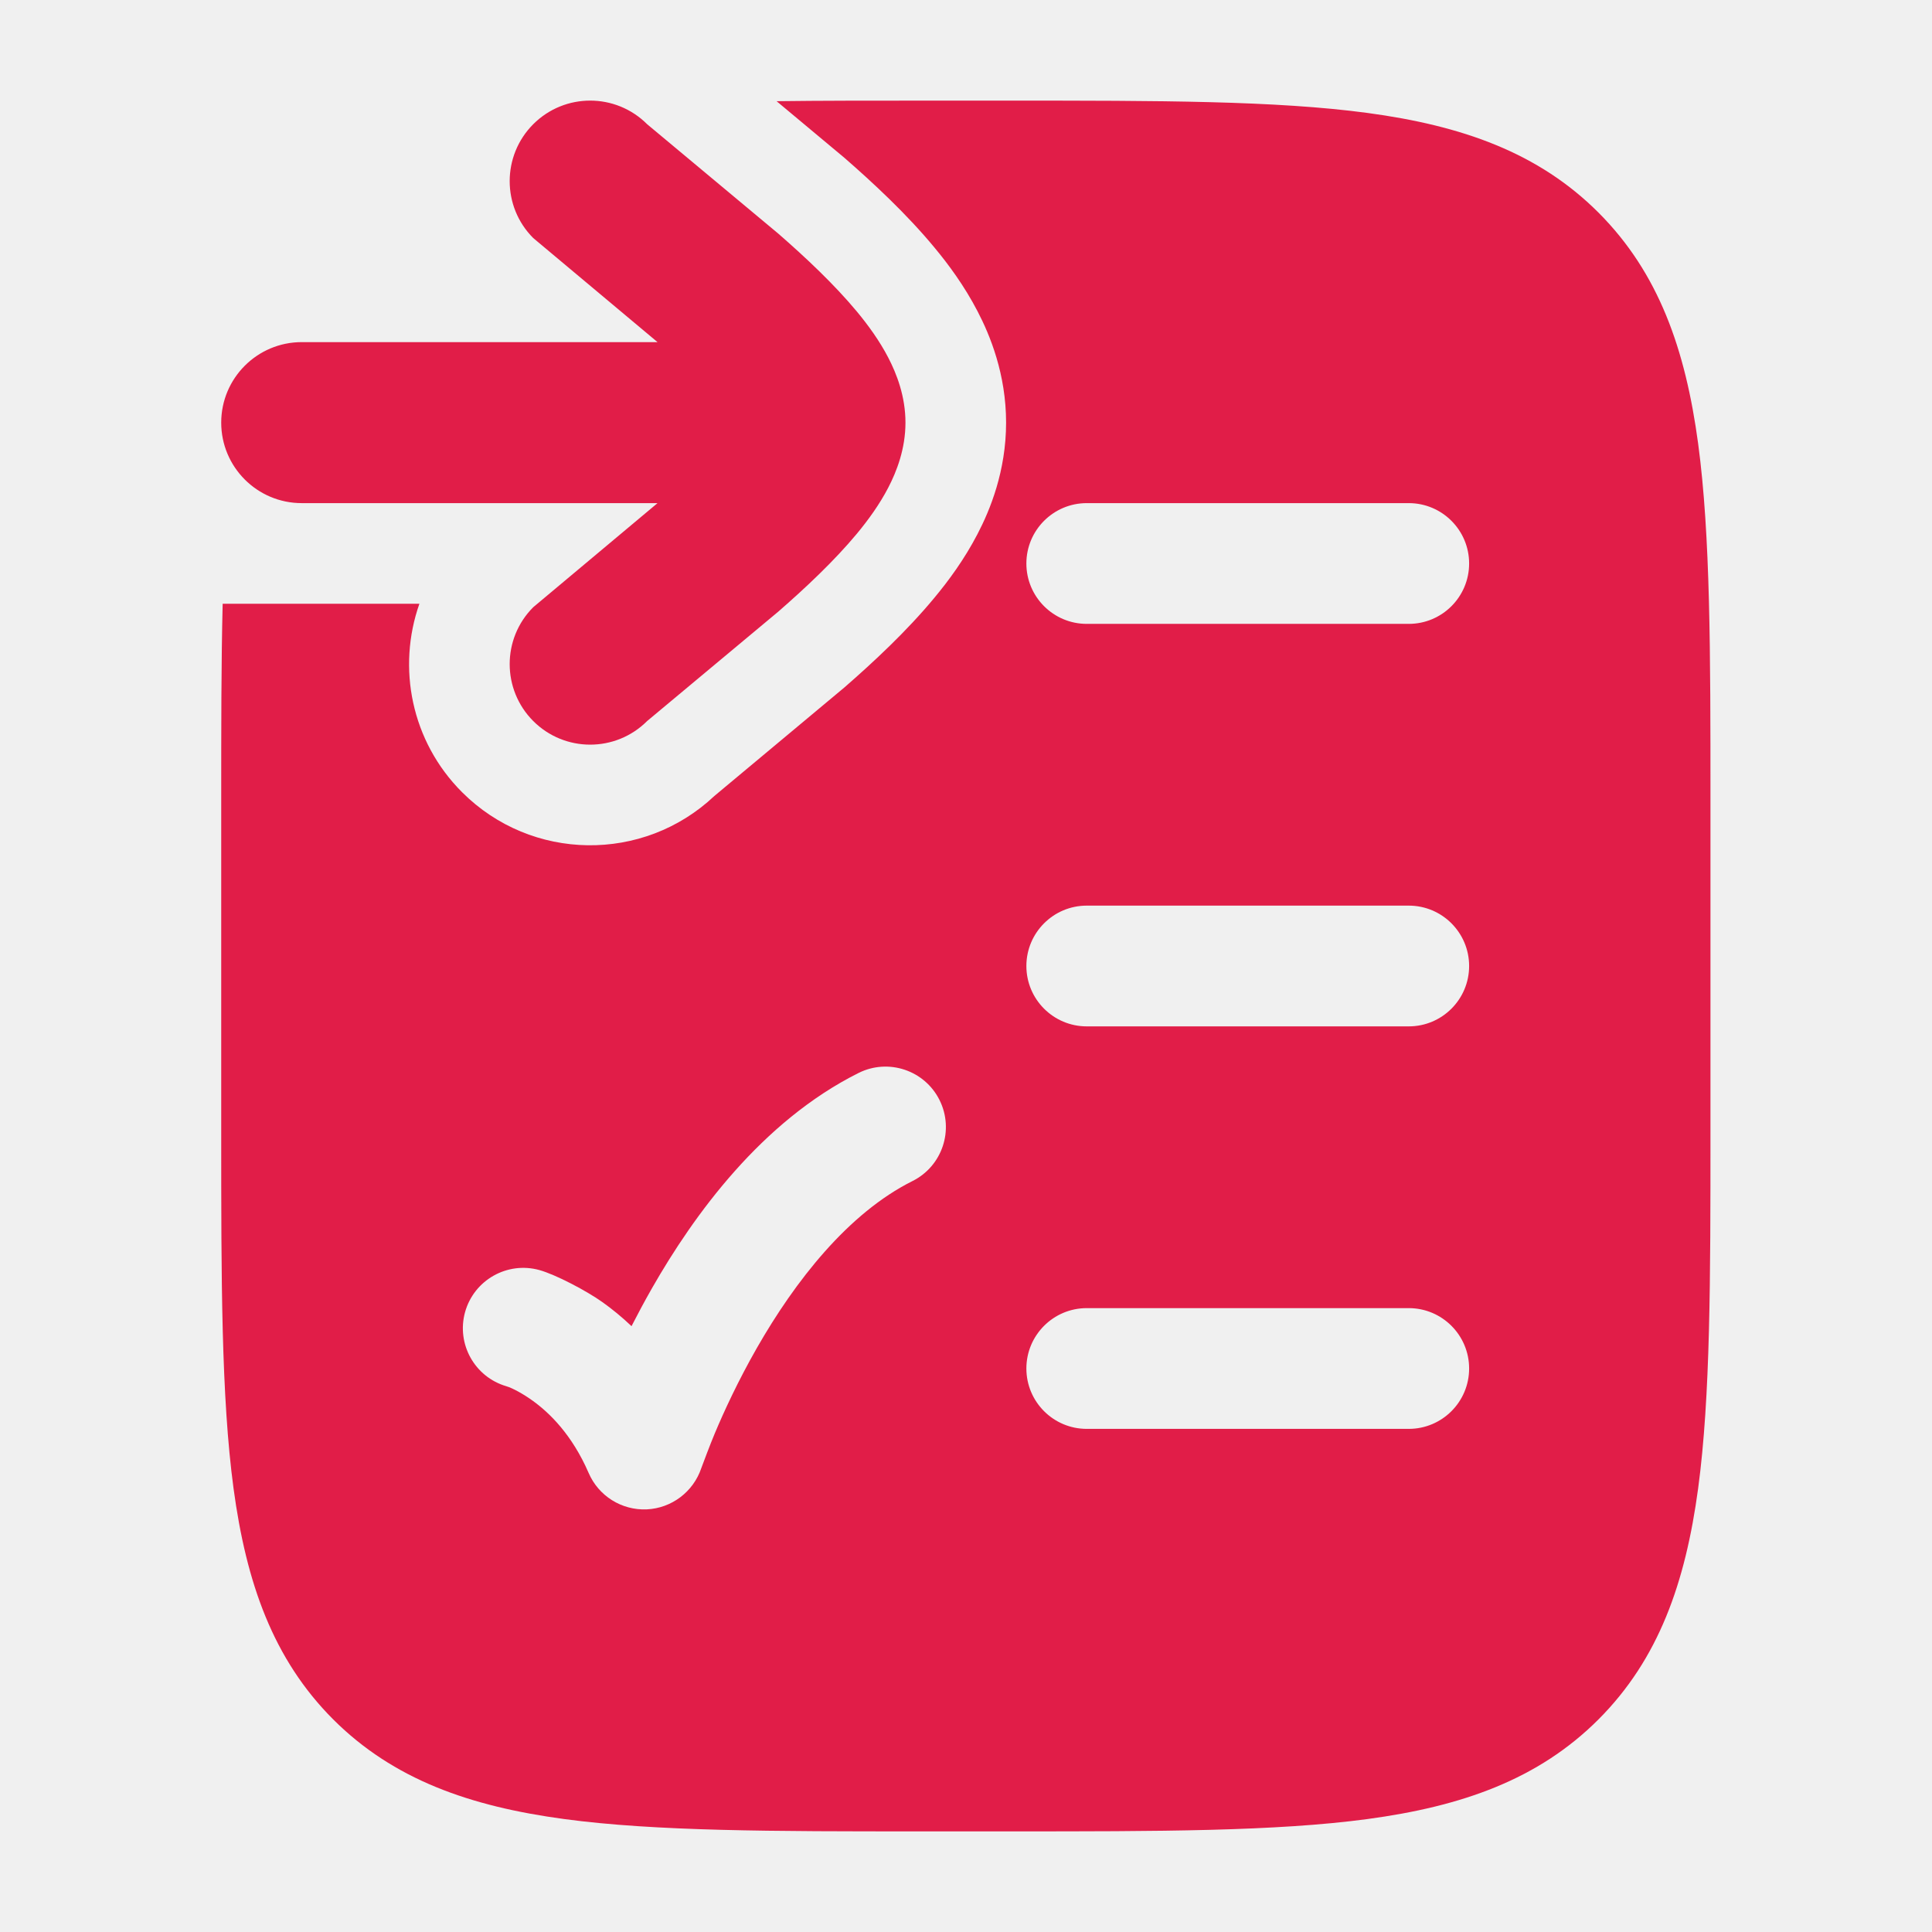
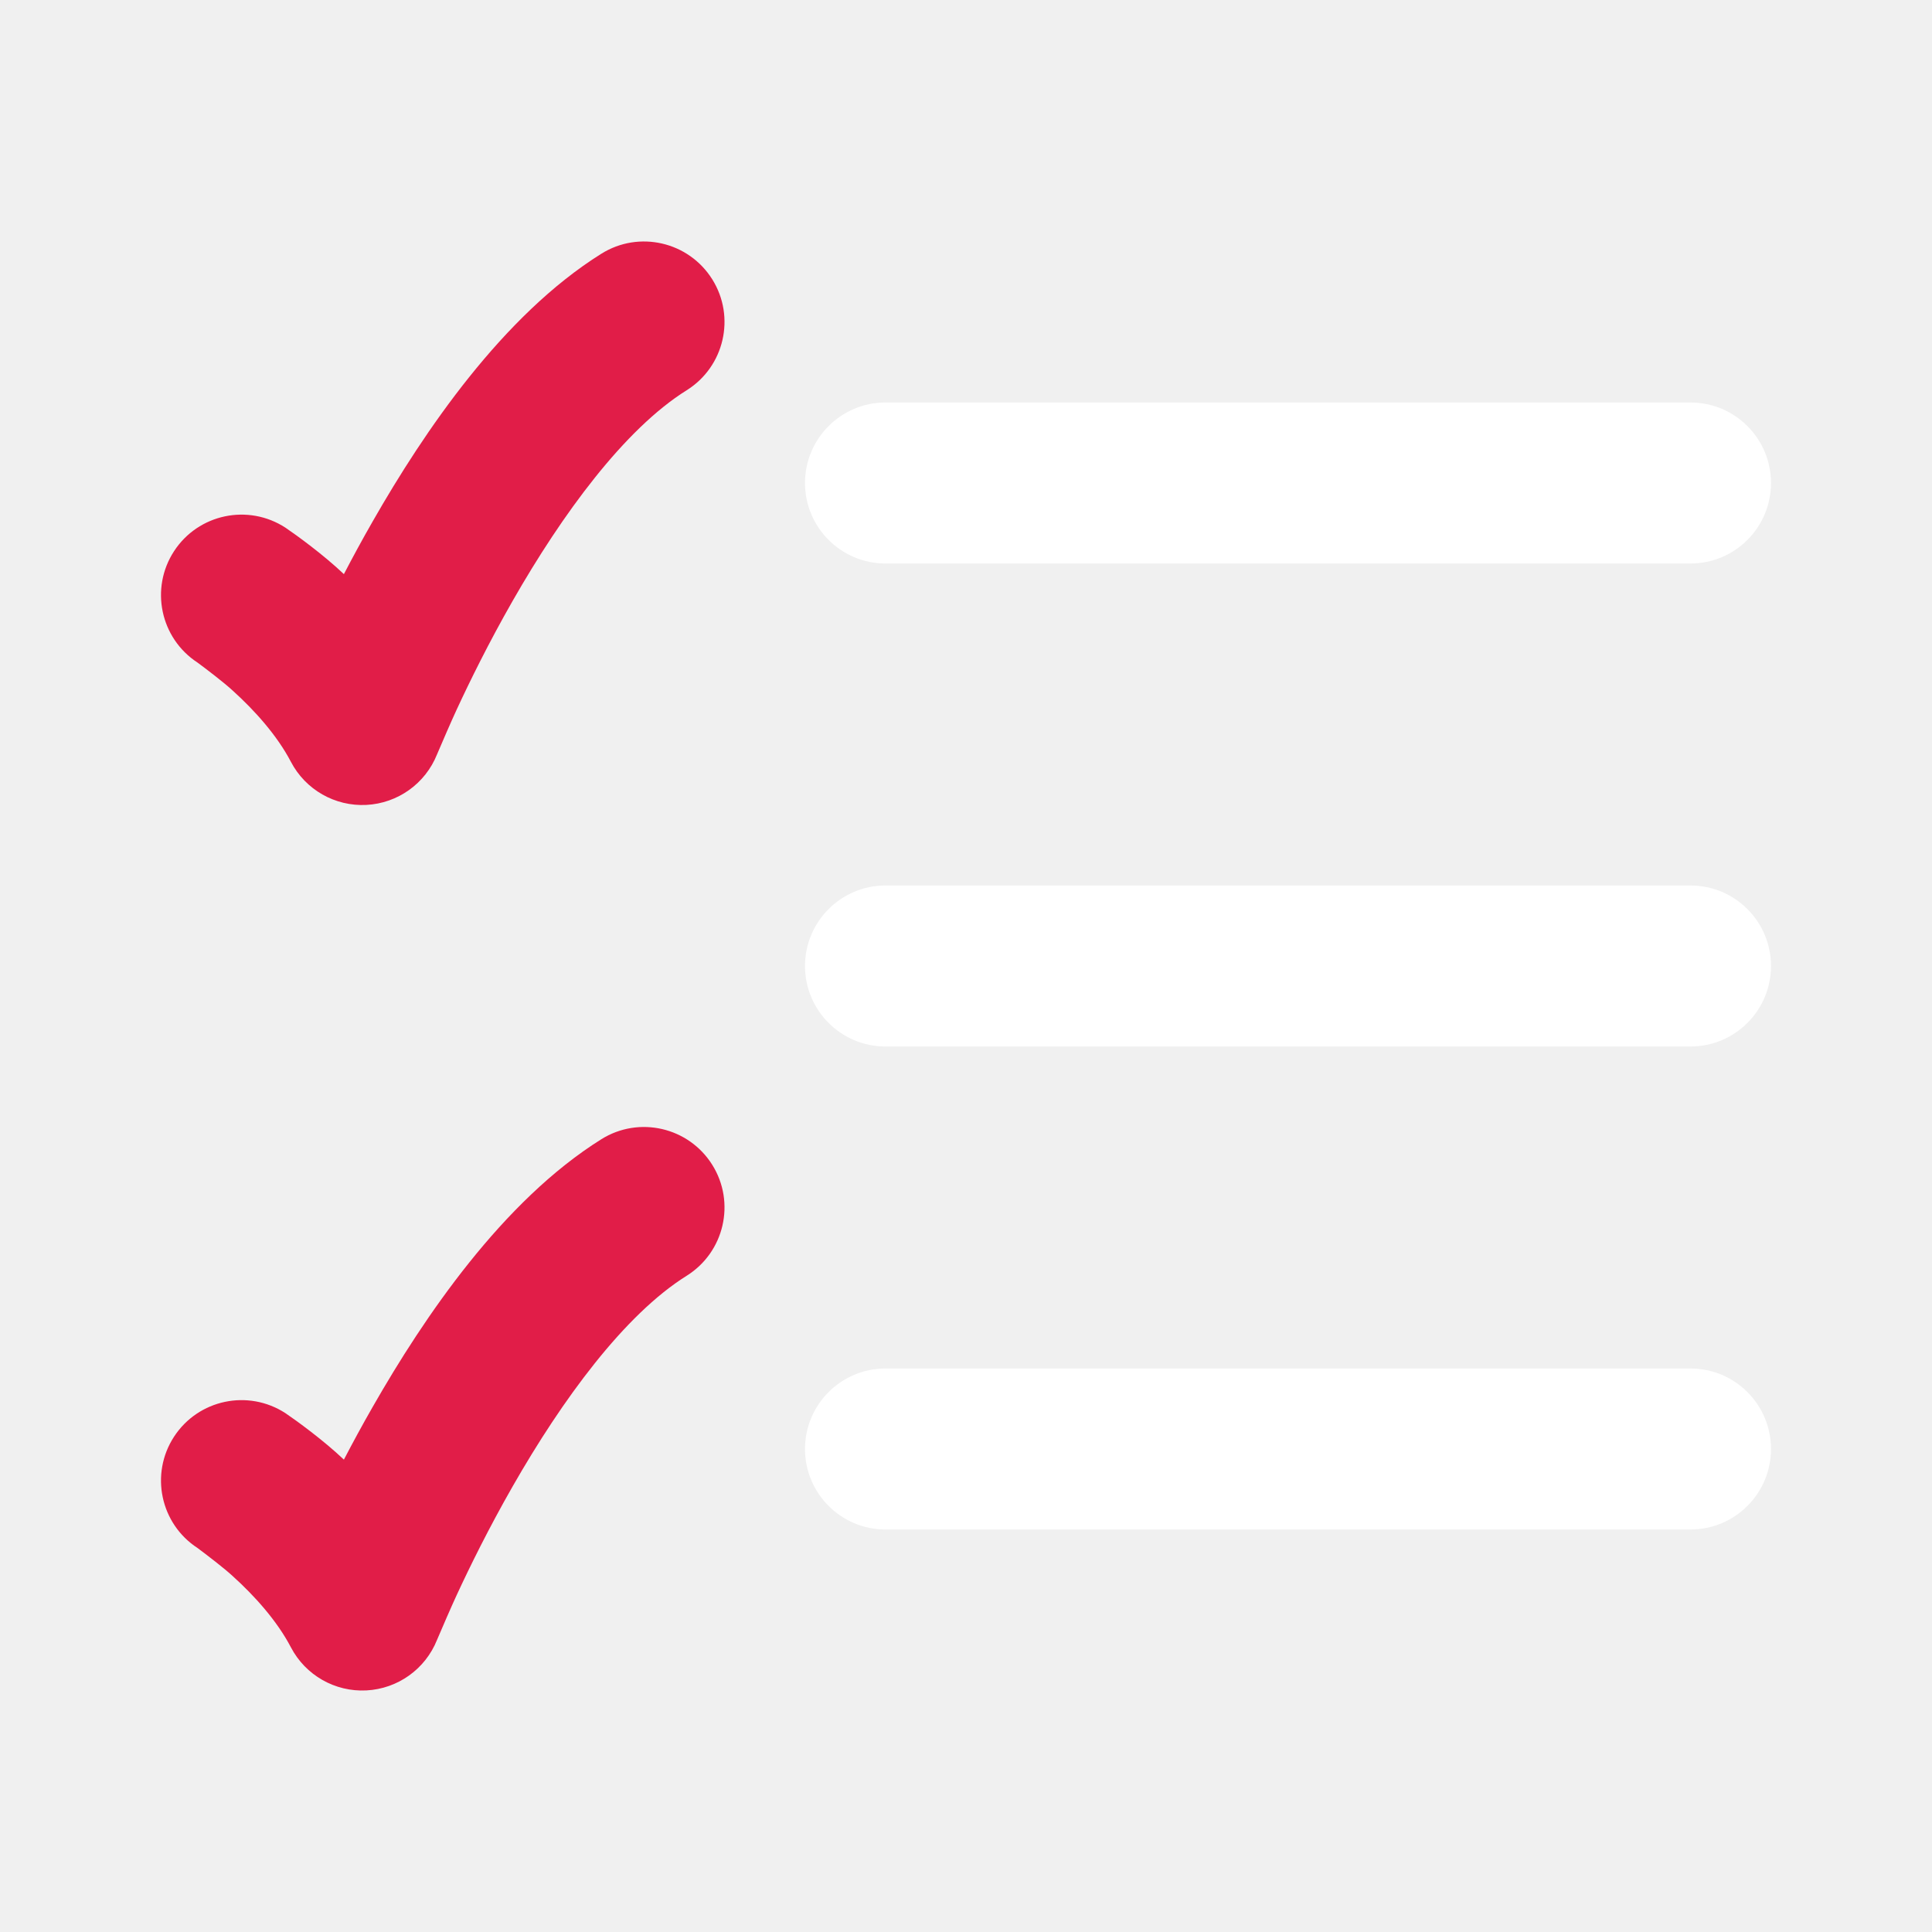
- <svg xmlns="http://www.w3.org/2000/svg" width="128" height="128" viewBox="0 0 24 24" fill="none" class="injected-svg" data-src="https://cdn.hugeicons.com/icons/add-to-list-solid-rounded.svg?v=2.0" role="img" color="#e11d48">
-   <path fill-rule="evenodd" clip-rule="evenodd" d="M2.748 9.944V9.944V9.943C2.748 9.039 2.748 8.227 2.766 7.5H5.21C4.931 8.291 5.107 9.208 5.74 9.841C6.603 10.704 7.992 10.72 8.874 9.888L10.489 8.54C10.846 8.229 11.264 7.841 11.608 7.425C11.782 7.216 11.98 6.948 12.143 6.634C12.298 6.337 12.498 5.853 12.498 5.25C12.498 4.647 12.298 4.163 12.143 3.866C11.98 3.552 11.782 3.284 11.608 3.075C11.264 2.659 10.846 2.271 10.489 1.96L9.647 1.257C10.2 1.25 10.797 1.25 11.442 1.25H11.442H11.442H12.555H12.555H12.555C14.392 1.25 15.848 1.25 16.987 1.403C18.16 1.561 19.109 1.893 19.857 2.641C20.605 3.39 20.937 4.339 21.095 5.511C21.248 6.65 21.248 8.106 21.248 9.944V14.056C21.248 15.894 21.248 17.35 21.095 18.489C20.937 19.661 20.605 20.61 19.857 21.359C19.109 22.107 18.16 22.439 16.987 22.597C15.848 22.75 14.392 22.75 12.555 22.75H11.442C9.604 22.75 8.148 22.75 7.009 22.597C5.837 22.439 4.888 22.107 4.139 21.359C3.391 20.61 3.059 19.661 2.901 18.489C2.748 17.35 2.748 15.894 2.748 14.056V14.056V14.056V9.944ZM13.5 16.25C13.086 16.25 12.75 16.586 12.75 17C12.75 17.414 13.086 17.75 13.5 17.75H17.5C17.914 17.75 18.25 17.414 18.25 17C18.25 16.586 17.914 16.25 17.5 16.25H13.5ZM12.75 7C12.75 6.586 13.086 6.25 13.5 6.25H17.5C17.914 6.25 18.25 6.586 18.25 7C18.25 7.414 17.914 7.75 17.5 7.75H13.5C13.086 7.75 12.75 7.414 12.75 7ZM13.5 11.25C13.086 11.25 12.75 11.586 12.75 12C12.75 12.414 13.086 12.75 13.5 12.75H17.5C17.914 12.75 18.25 12.414 18.25 12C18.25 11.586 17.914 11.25 17.5 11.25H13.5ZM11.671 13.665C11.856 14.035 11.706 14.486 11.336 14.671C10.537 15.07 9.879 15.911 9.401 16.747C9.17 17.152 8.995 17.53 8.879 17.807C8.821 17.945 8.74 18.162 8.712 18.237C8.613 18.532 8.343 18.736 8.033 18.75C7.722 18.763 7.435 18.583 7.312 18.297C7.106 17.822 6.826 17.55 6.614 17.398C6.506 17.32 6.369 17.243 6.289 17.22C5.897 17.105 5.668 16.696 5.777 16.3C5.888 15.901 6.301 15.667 6.7 15.777C6.902 15.833 7.287 16.035 7.487 16.178C7.603 16.261 7.724 16.359 7.845 16.474C7.922 16.324 8.006 16.166 8.099 16.003C8.621 15.089 9.463 13.93 10.665 13.329C11.035 13.144 11.486 13.294 11.671 13.665ZM8.039 1.543C7.648 1.152 7.015 1.152 6.624 1.543C6.234 1.934 6.234 2.567 6.624 2.957L8.168 4.25H3.748C3.196 4.25 2.748 4.698 2.748 5.25C2.748 5.802 3.196 6.25 3.748 6.25H8.168L6.624 7.543C6.234 7.933 6.234 8.566 6.624 8.957C7.015 9.348 7.648 9.348 8.039 8.957L9.668 7.598C10.009 7.301 10.366 6.965 10.646 6.628C10.786 6.459 10.926 6.266 11.034 6.058C11.139 5.856 11.248 5.576 11.248 5.25C11.248 4.924 11.139 4.644 11.034 4.442C10.926 4.234 10.786 4.041 10.646 3.872C10.366 3.535 10.009 3.199 9.668 2.902L8.039 1.543Z" fill="#e11d48" />
+ <svg xmlns="http://www.w3.org/2000/svg" width="128" height="128" viewBox="0 0 24 24" fill="none" class="injected-svg" data-src="https://cdn.hugeicons.com/icons/check-list-solid-rounded.svg?v=3.0" role="img" color="#ffffff">
+   <path fill-rule="evenodd" clip-rule="evenodd" d="M10 6C10 5.448 10.448 5 11 5L21 5C21.552 5 22 5.448 22 6C22 6.552 21.552 7 21 7L11 7C10.448 7 10 6.552 10 6Z" fill="#ffffff" />
+   <path fill-rule="evenodd" clip-rule="evenodd" d="M10 12C10 11.448 10.448 11 11 11L21 11C21.552 11 22 11.448 22 12C22 12.552 21.552 13 21 13L11 13C10.448 13 10 12.552 10 12Z" fill="#ffffff" />
+   <path fill-rule="evenodd" clip-rule="evenodd" d="M10 18C10 17.448 10.448 17 11 17L21 17C21.552 17 22 17.448 22 18C22 18.552 21.552 19 21 19L11 19C10.448 19 10 18.552 10 18Z" fill="#ffffff" />
+   <path d="M8.848 3.47C9.141 3.938 8.998 4.555 8.53 4.848C7.757 5.331 6.984 6.387 6.368 7.465C6.073 7.981 5.836 8.463 5.673 8.815C5.611 8.948 5.484 9.241 5.429 9.371C5.284 9.734 4.941 9.979 4.551 9.999C4.161 10.019 3.795 9.81 3.614 9.464C3.441 9.133 3.161 8.823 2.892 8.58C2.787 8.482 2.556 8.306 2.454 8.231C1.991 7.929 1.861 7.309 2.162 6.847C2.464 6.384 3.083 6.254 3.546 6.555C3.682 6.647 4.018 6.891 4.272 7.132C4.381 6.923 4.501 6.701 4.632 6.473C5.266 5.364 6.243 3.919 7.47 3.152C7.938 2.859 8.555 3.002 8.848 3.47Z" fill="#e11d48 " />
+   <path d="M8.848 14.47C9.141 14.938 8.998 15.555 8.53 15.848C7.757 16.331 6.984 17.387 6.368 18.465C6.073 18.981 5.836 19.462 5.673 19.815C5.611 19.948 5.484 20.241 5.429 20.371C5.284 20.734 4.941 20.979 4.551 20.999C4.161 21.019 3.795 20.81 3.614 20.464C3.441 20.133 3.161 19.823 2.892 19.58C2.787 19.482 2.556 19.306 2.454 19.23C1.991 18.929 1.861 18.309 2.162 17.847C2.464 17.384 3.083 17.254 3.546 17.555C3.682 17.647 4.018 17.891 4.272 18.132C4.381 17.923 4.501 17.701 4.632 17.473C5.266 16.364 6.243 14.919 7.47 14.152C7.938 13.859 8.555 14.002 8.848 14.47Z" fill="#e11d48 " />
</svg>
